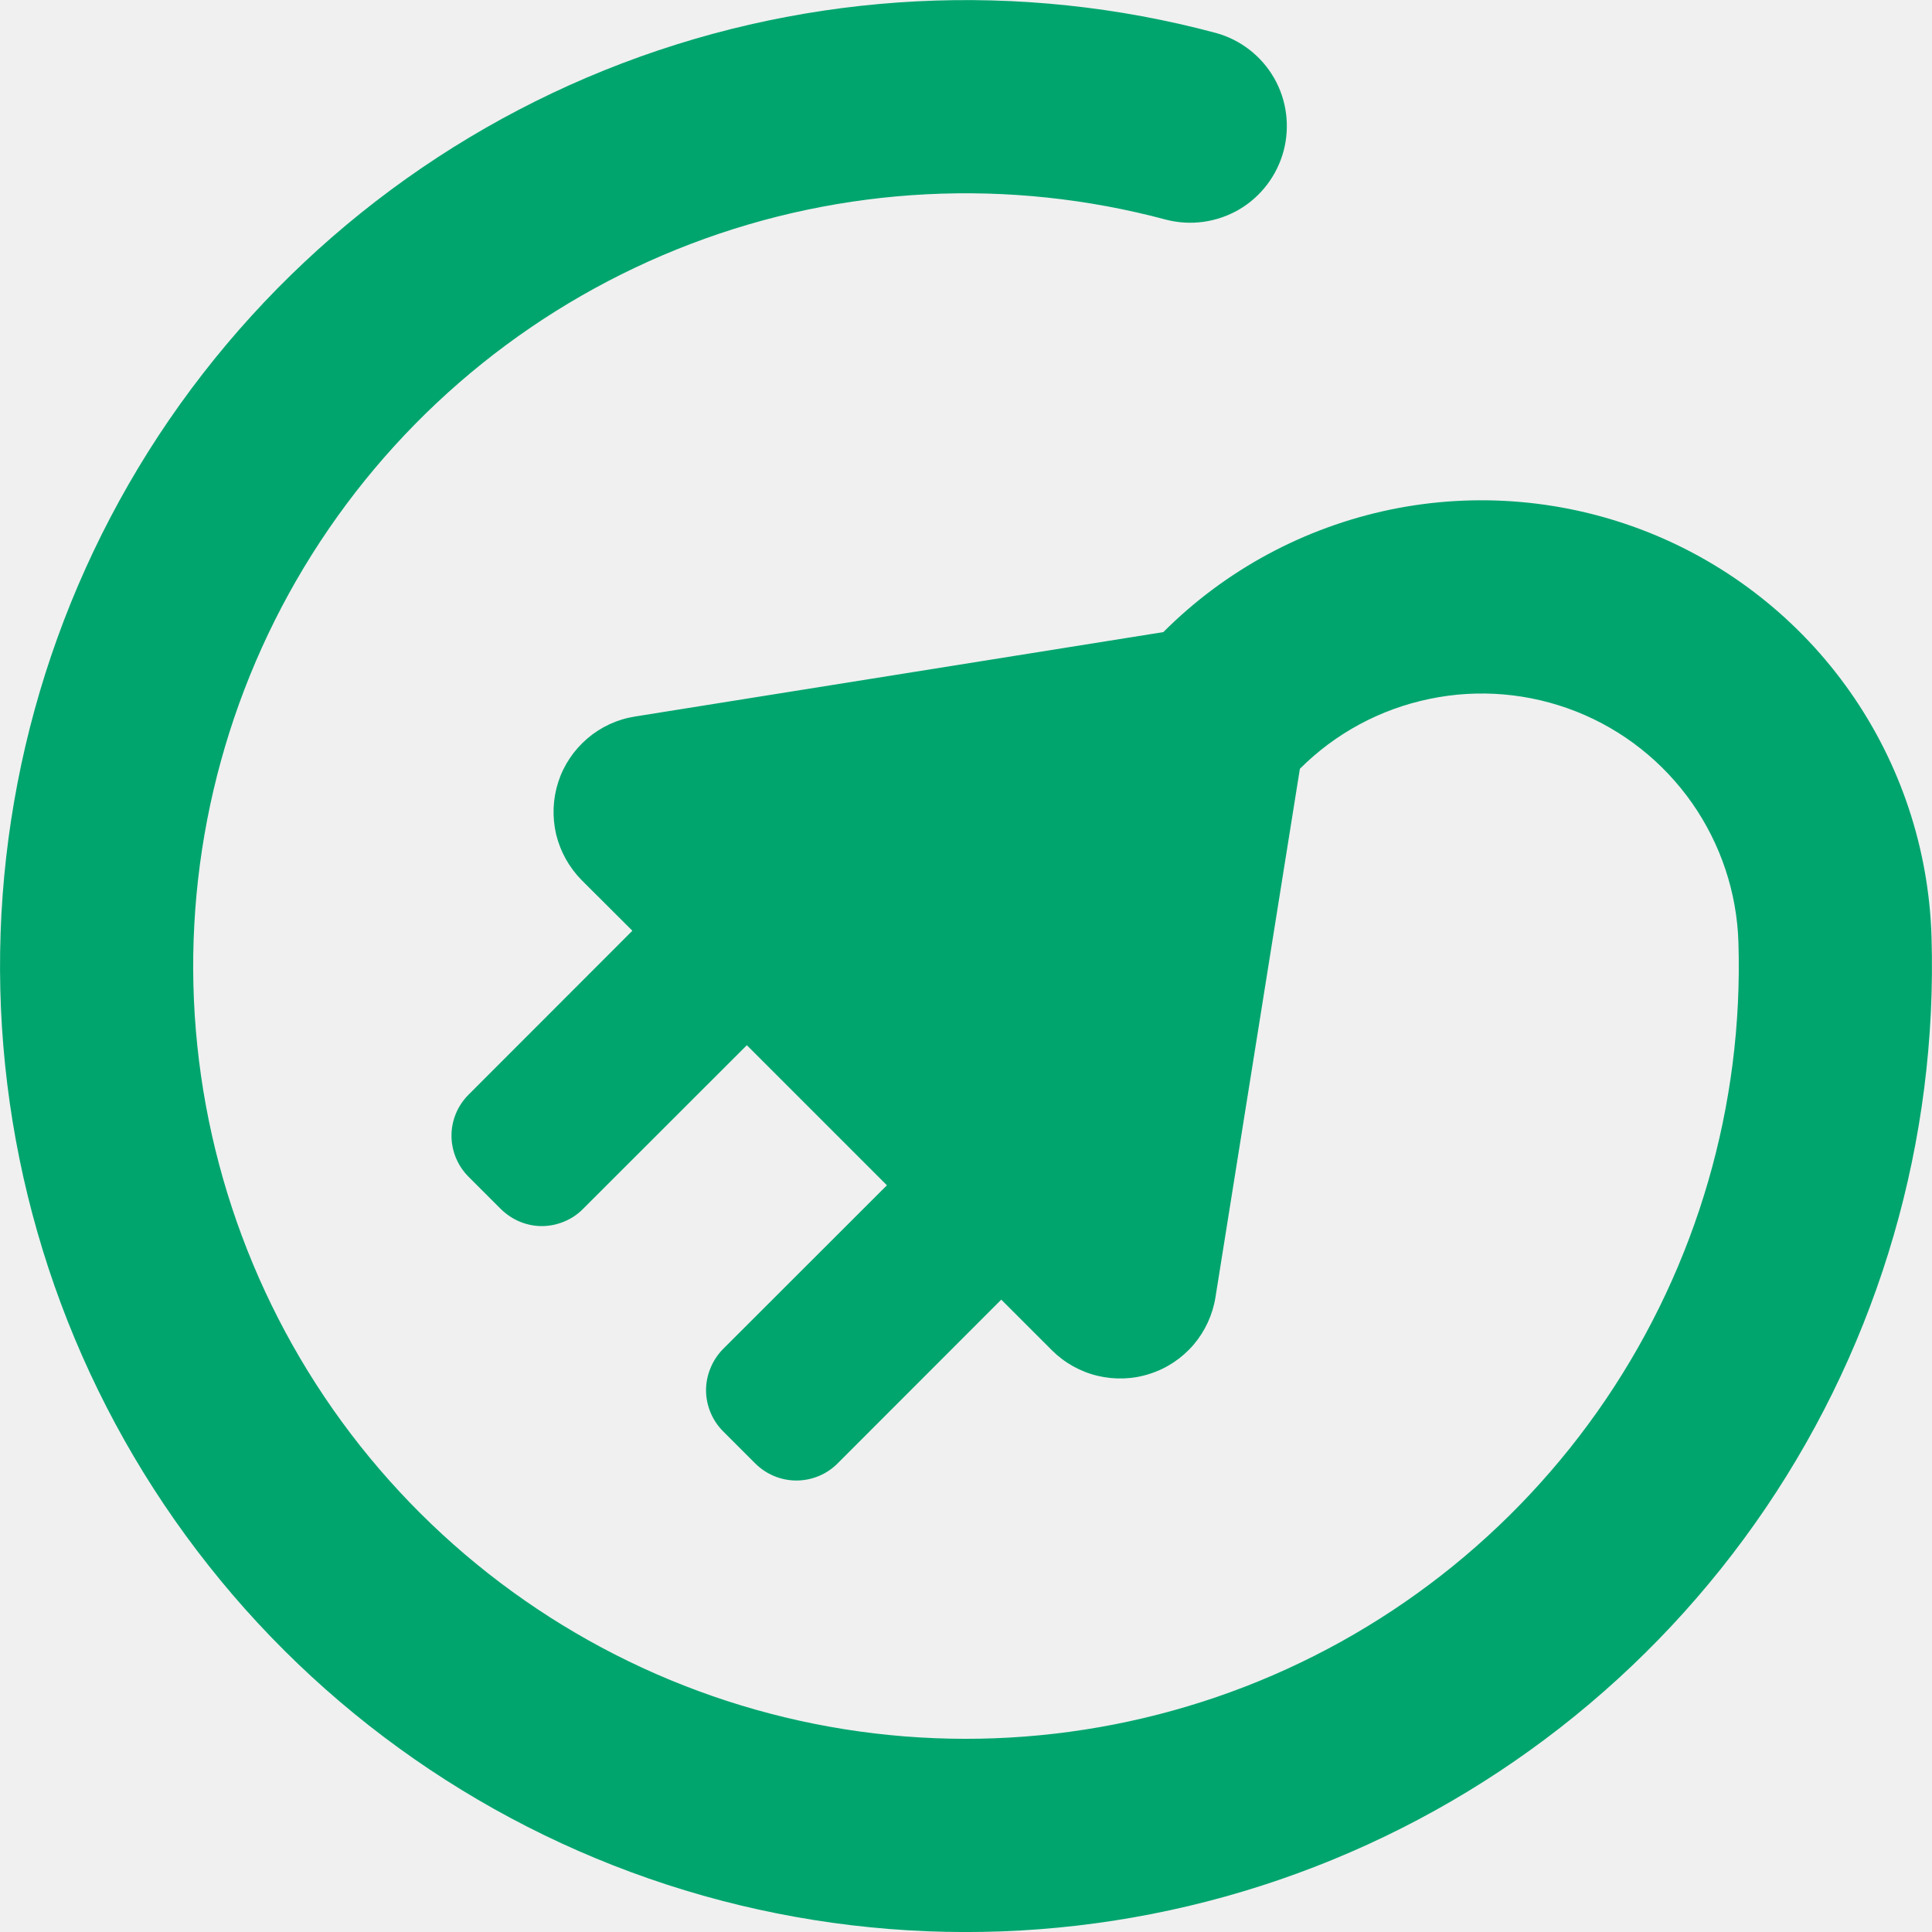
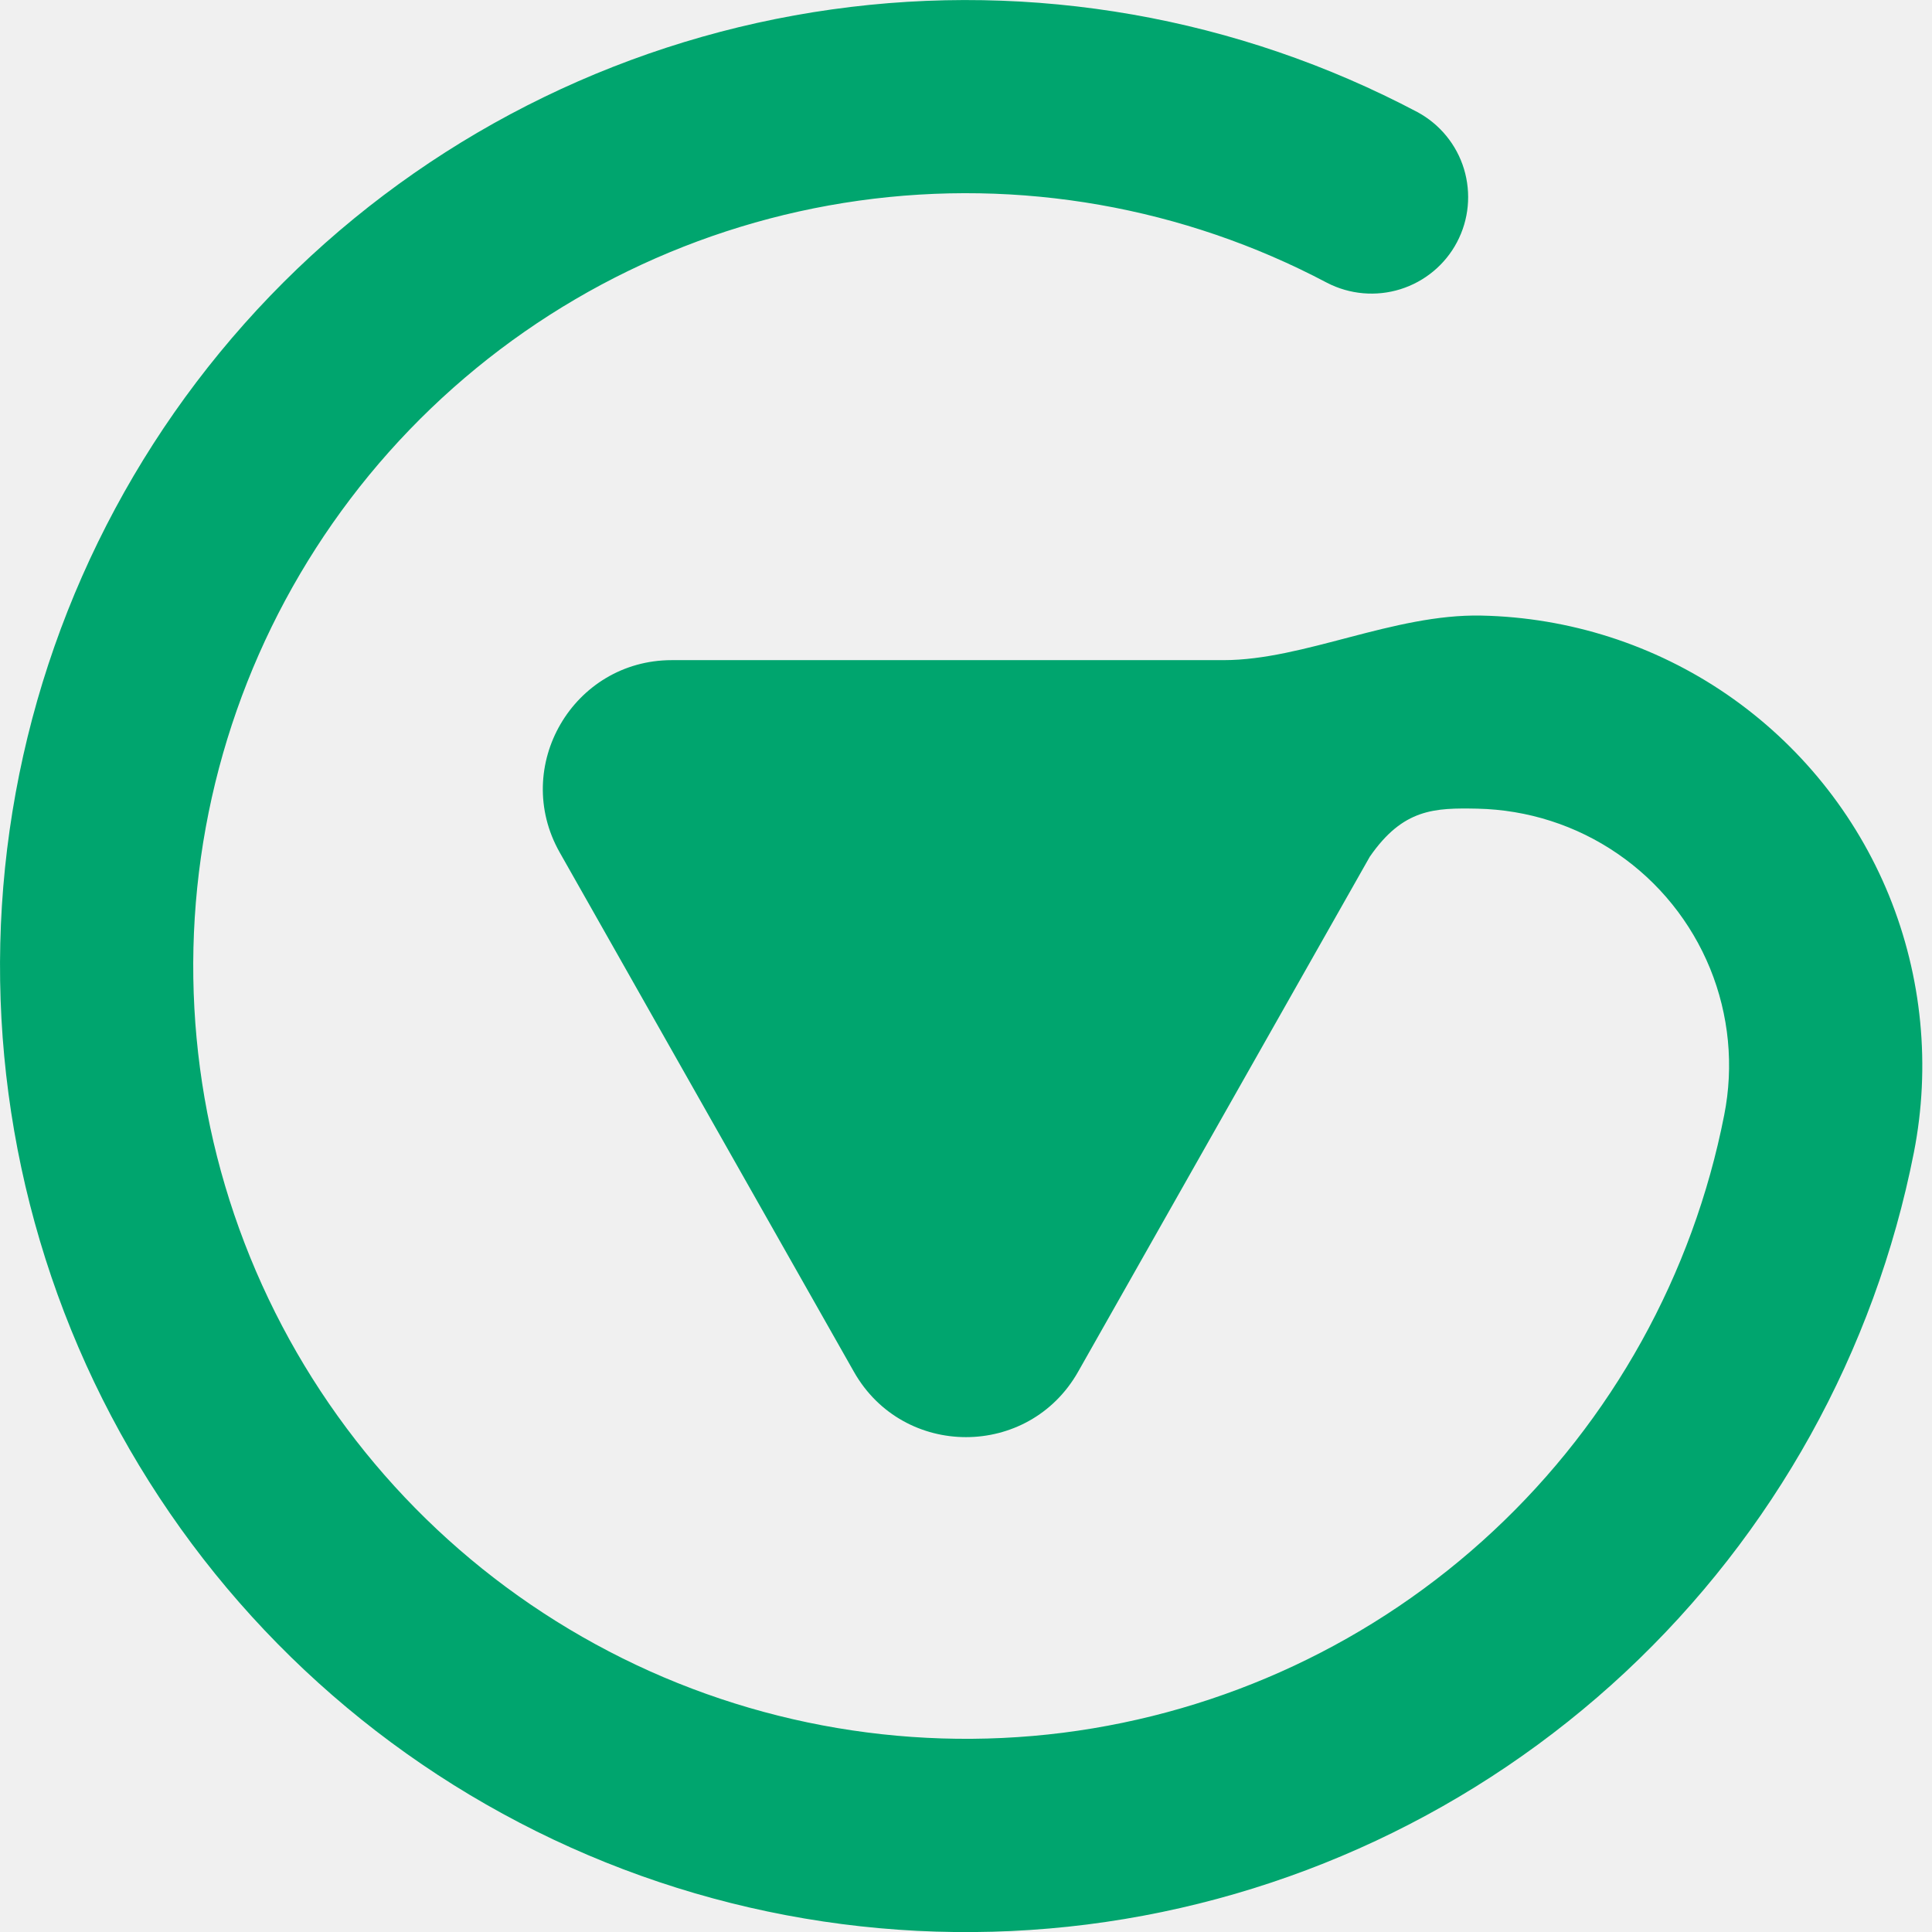
<svg xmlns="http://www.w3.org/2000/svg" width="16" height="16" viewBox="0 0 16 16" fill="none">
  <g clip-path="url(#favicon-clip)">
-     <path d="M5.153 0.524C6.725 -0.074 8.446 -0.162 10.07 0.273C10.274 0.329 10.447 0.464 10.552 0.647C10.657 0.83 10.684 1.048 10.63 1.251C10.575 1.455 10.442 1.63 10.26 1.736C10.077 1.842 9.86 1.872 9.656 1.819C8.357 1.471 6.98 1.54 5.723 2.019C4.465 2.498 3.391 3.361 2.652 4.485C1.913 5.609 1.547 6.939 1.606 8.283C1.666 9.627 2.147 10.918 2.982 11.973C3.818 13.028 4.964 13.793 6.259 14.159C7.553 14.525 8.93 14.473 10.194 14.012C11.458 13.551 12.544 12.703 13.299 11.589C14.053 10.475 14.438 9.152 14.397 7.807C14.385 7.392 14.25 6.989 14.012 6.649C13.773 6.309 13.441 6.046 13.055 5.893C12.668 5.74 12.246 5.703 11.839 5.788C11.432 5.872 11.058 6.073 10.765 6.367L10.066 10.743C10.043 10.888 9.98 11.024 9.885 11.136C9.789 11.248 9.664 11.332 9.523 11.377C9.383 11.423 9.233 11.428 9.09 11.394C8.947 11.36 8.815 11.286 8.711 11.182L8.292 10.763L6.935 12.121C6.845 12.211 6.722 12.261 6.595 12.261C6.468 12.261 6.346 12.21 6.256 12.121L5.987 11.852C5.943 11.808 5.908 11.755 5.884 11.697C5.86 11.639 5.847 11.576 5.847 11.513C5.847 11.45 5.86 11.388 5.884 11.33C5.908 11.271 5.943 11.218 5.987 11.173L7.345 9.816L6.185 8.656L4.827 10.013C4.783 10.058 4.729 10.093 4.671 10.117C4.613 10.141 4.55 10.154 4.487 10.154C4.424 10.154 4.362 10.141 4.304 10.117C4.246 10.093 4.193 10.057 4.148 10.013L3.88 9.745C3.79 9.655 3.739 9.532 3.739 9.405C3.739 9.278 3.79 9.156 3.88 9.066L5.237 7.708L4.818 7.29C4.714 7.185 4.641 7.054 4.606 6.911C4.572 6.767 4.578 6.617 4.623 6.477C4.668 6.337 4.752 6.212 4.864 6.116C4.976 6.02 5.112 5.957 5.258 5.934L9.633 5.235H9.634C10.148 4.72 10.803 4.368 11.516 4.22C12.228 4.073 12.968 4.138 13.645 4.406C14.321 4.674 14.904 5.134 15.322 5.73C15.74 6.326 15.974 7.031 15.996 7.758C16.047 9.439 15.567 11.094 14.624 12.487C13.681 13.879 12.323 14.938 10.743 15.515C9.163 16.092 7.442 16.156 5.823 15.699C4.205 15.241 2.771 14.285 1.728 12.966C0.684 11.648 0.082 10.033 0.008 8.353C-0.066 6.673 0.391 5.011 1.314 3.606C2.238 2.201 3.582 1.122 5.153 0.524Z" fill="#00A56E" />
+     <path d="M6.889 0.078C8.554 -0.156 10.251 0.142 11.738 0.928C11.924 1.028 12.063 1.198 12.124 1.399C12.185 1.601 12.165 1.819 12.066 2.006C11.968 2.192 11.799 2.332 11.598 2.395C11.396 2.458 11.178 2.439 10.99 2.342C9.801 1.713 8.444 1.475 7.111 1.662C5.779 1.849 4.539 2.451 3.568 3.383C2.598 4.314 1.945 5.529 1.704 6.852C1.463 8.176 1.644 9.542 2.224 10.757C2.803 11.971 3.751 12.972 4.932 13.617C6.112 14.262 7.467 14.518 8.802 14.35C10.136 14.181 11.384 13.597 12.367 12.679C13.351 11.761 14.02 10.555 14.279 9.235C14.36 8.828 14.319 8.405 14.162 8.02C14.005 7.636 13.739 7.305 13.396 7.07C13.054 6.835 12.651 6.706 12.235 6.697C11.88 6.69 11.62 6.696 11.344 7.095L8.928 11.361C8.519 12.082 7.481 12.082 7.072 11.361L4.635 7.059C4.233 6.348 4.747 5.467 5.564 5.467H10.133C10.799 5.467 11.54 5.083 12.268 5.098C12.995 5.113 13.703 5.34 14.303 5.752C14.902 6.164 15.369 6.742 15.644 7.416C15.918 8.09 15.99 8.83 15.85 9.544C15.525 11.194 14.689 12.7 13.46 13.848C12.231 14.995 10.671 15.727 9.002 15.938C7.333 16.148 5.64 15.828 4.164 15.021C2.688 14.215 1.505 12.964 0.78 11.446C0.056 9.928 -0.172 8.22 0.13 6.565C0.432 4.911 1.247 3.393 2.46 2.228C3.673 1.064 5.223 0.312 6.889 0.078Z" fill="#00A56E" />
  </g>
  <defs>
    <clipPath id="favicon-clip">
      <rect width="16" height="16" fill="white" />
    </clipPath>
  </defs>
</svg>
